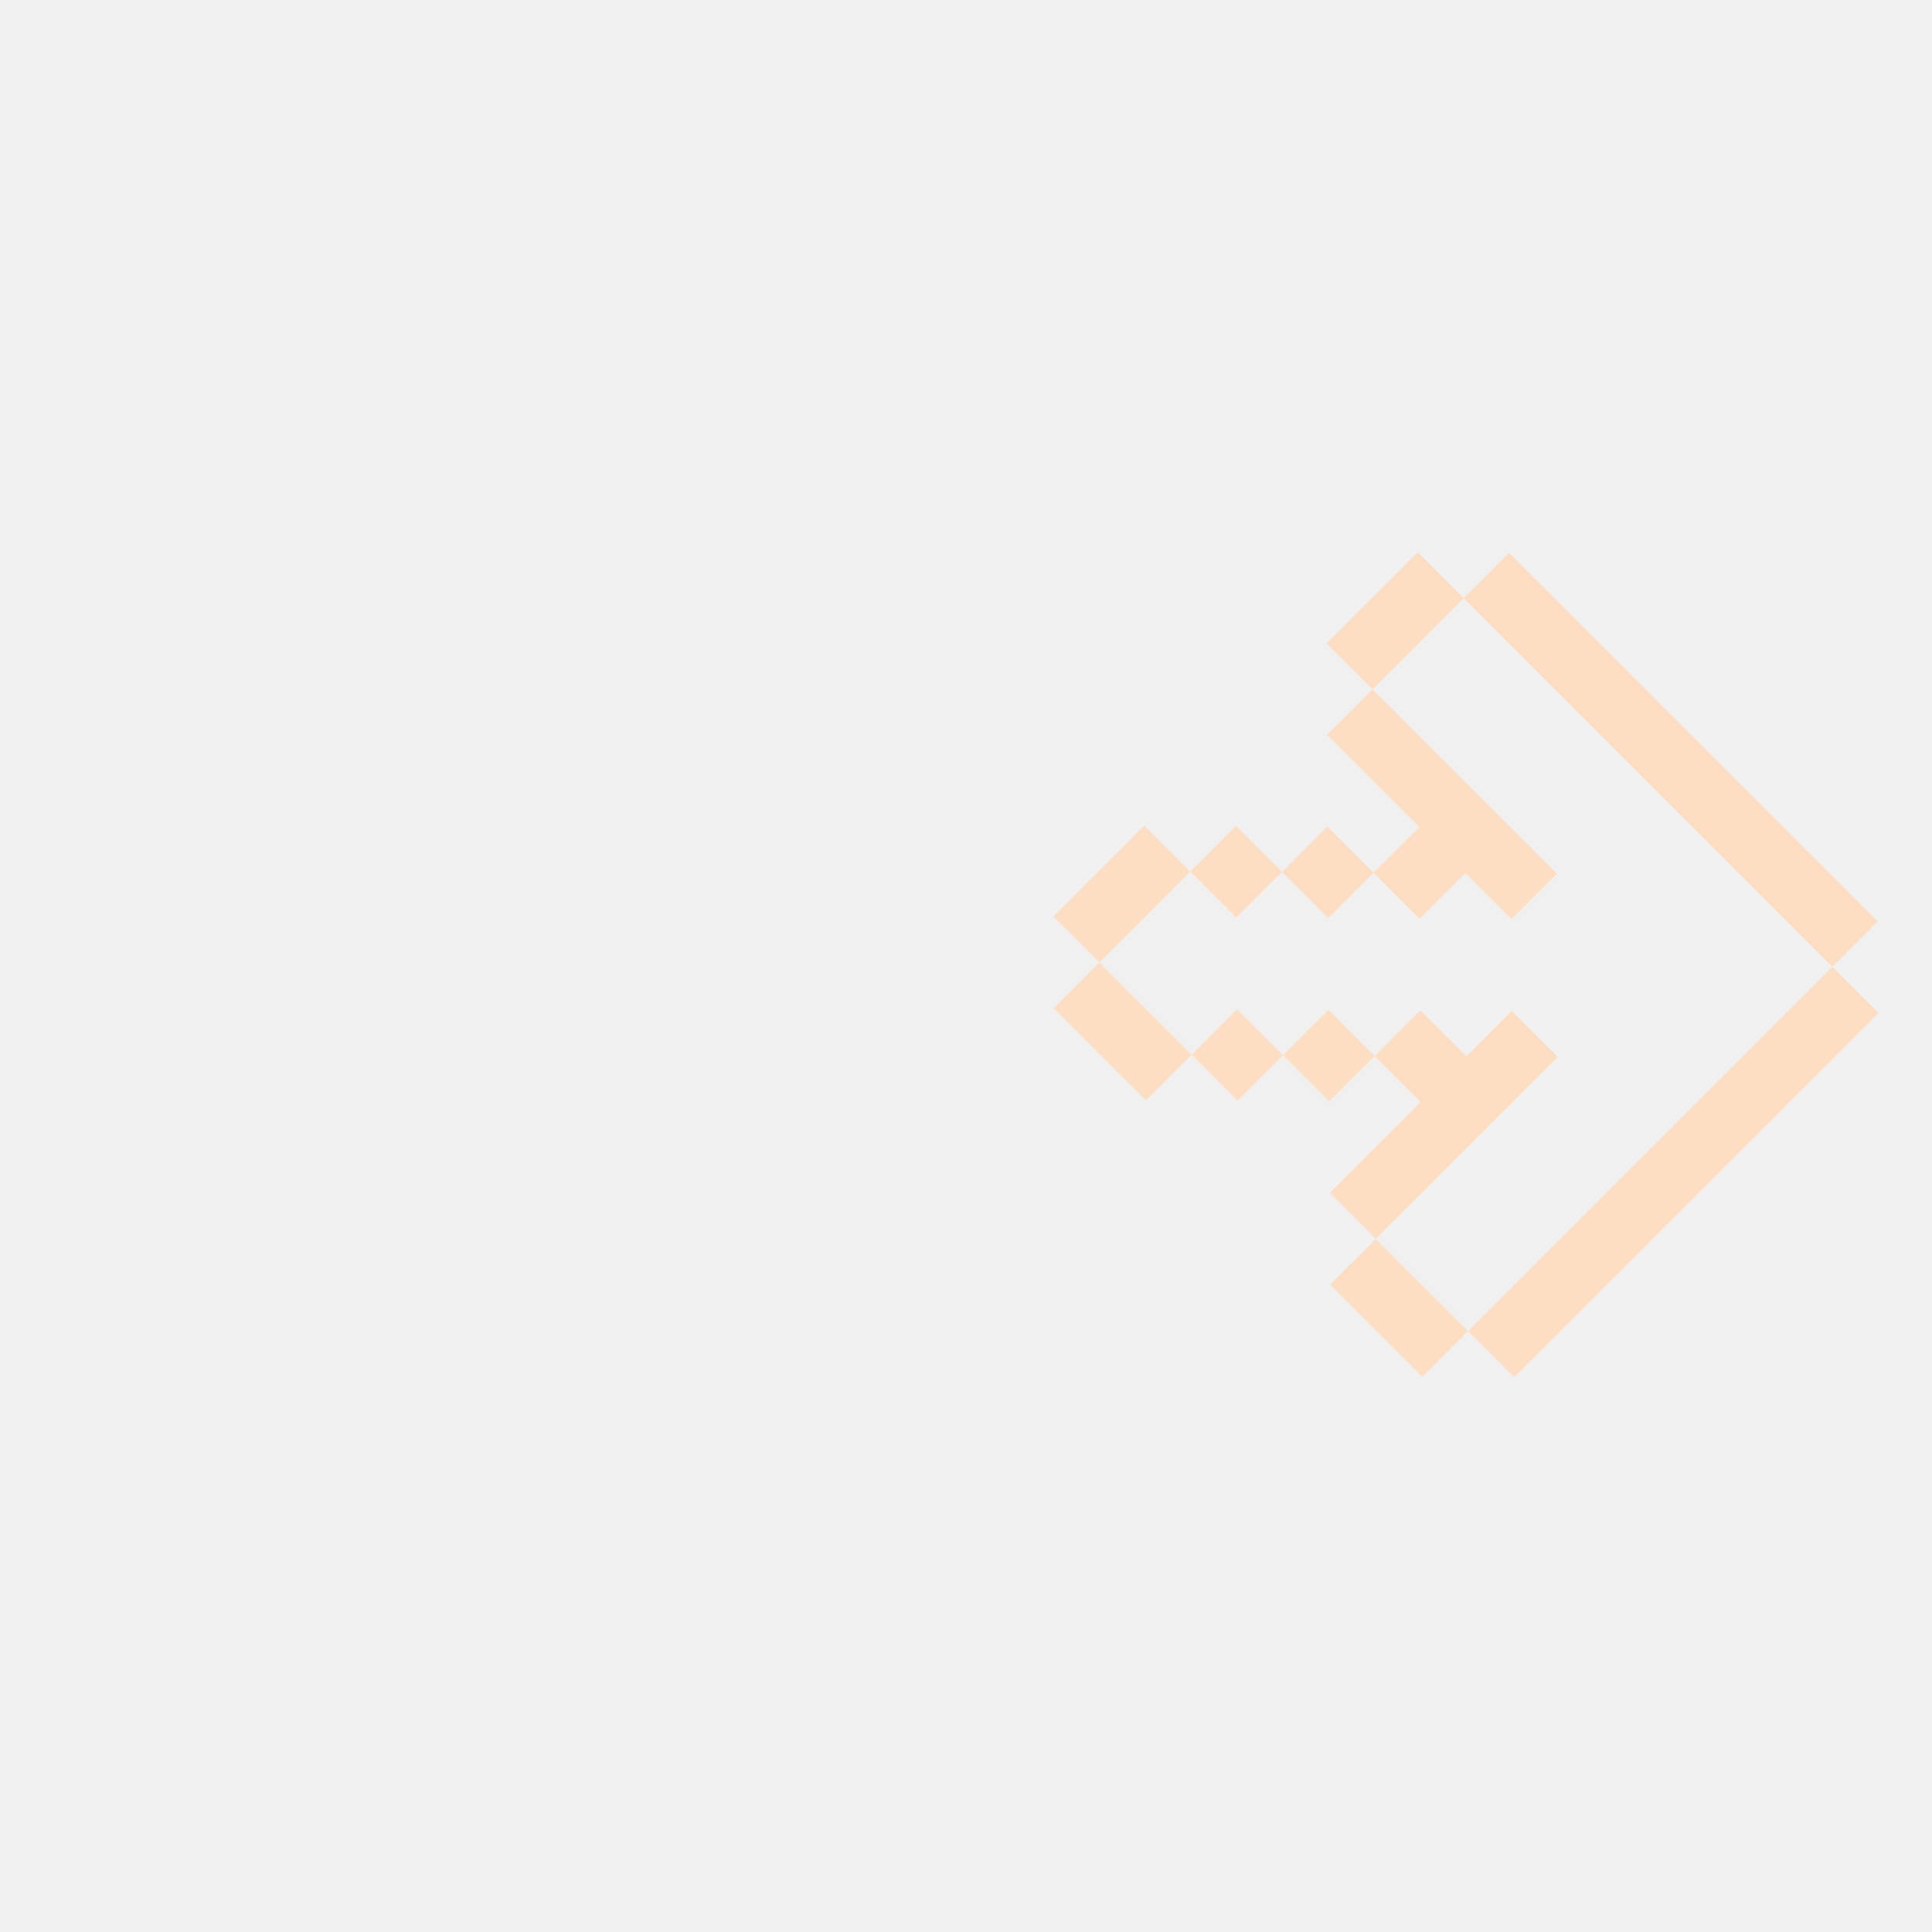
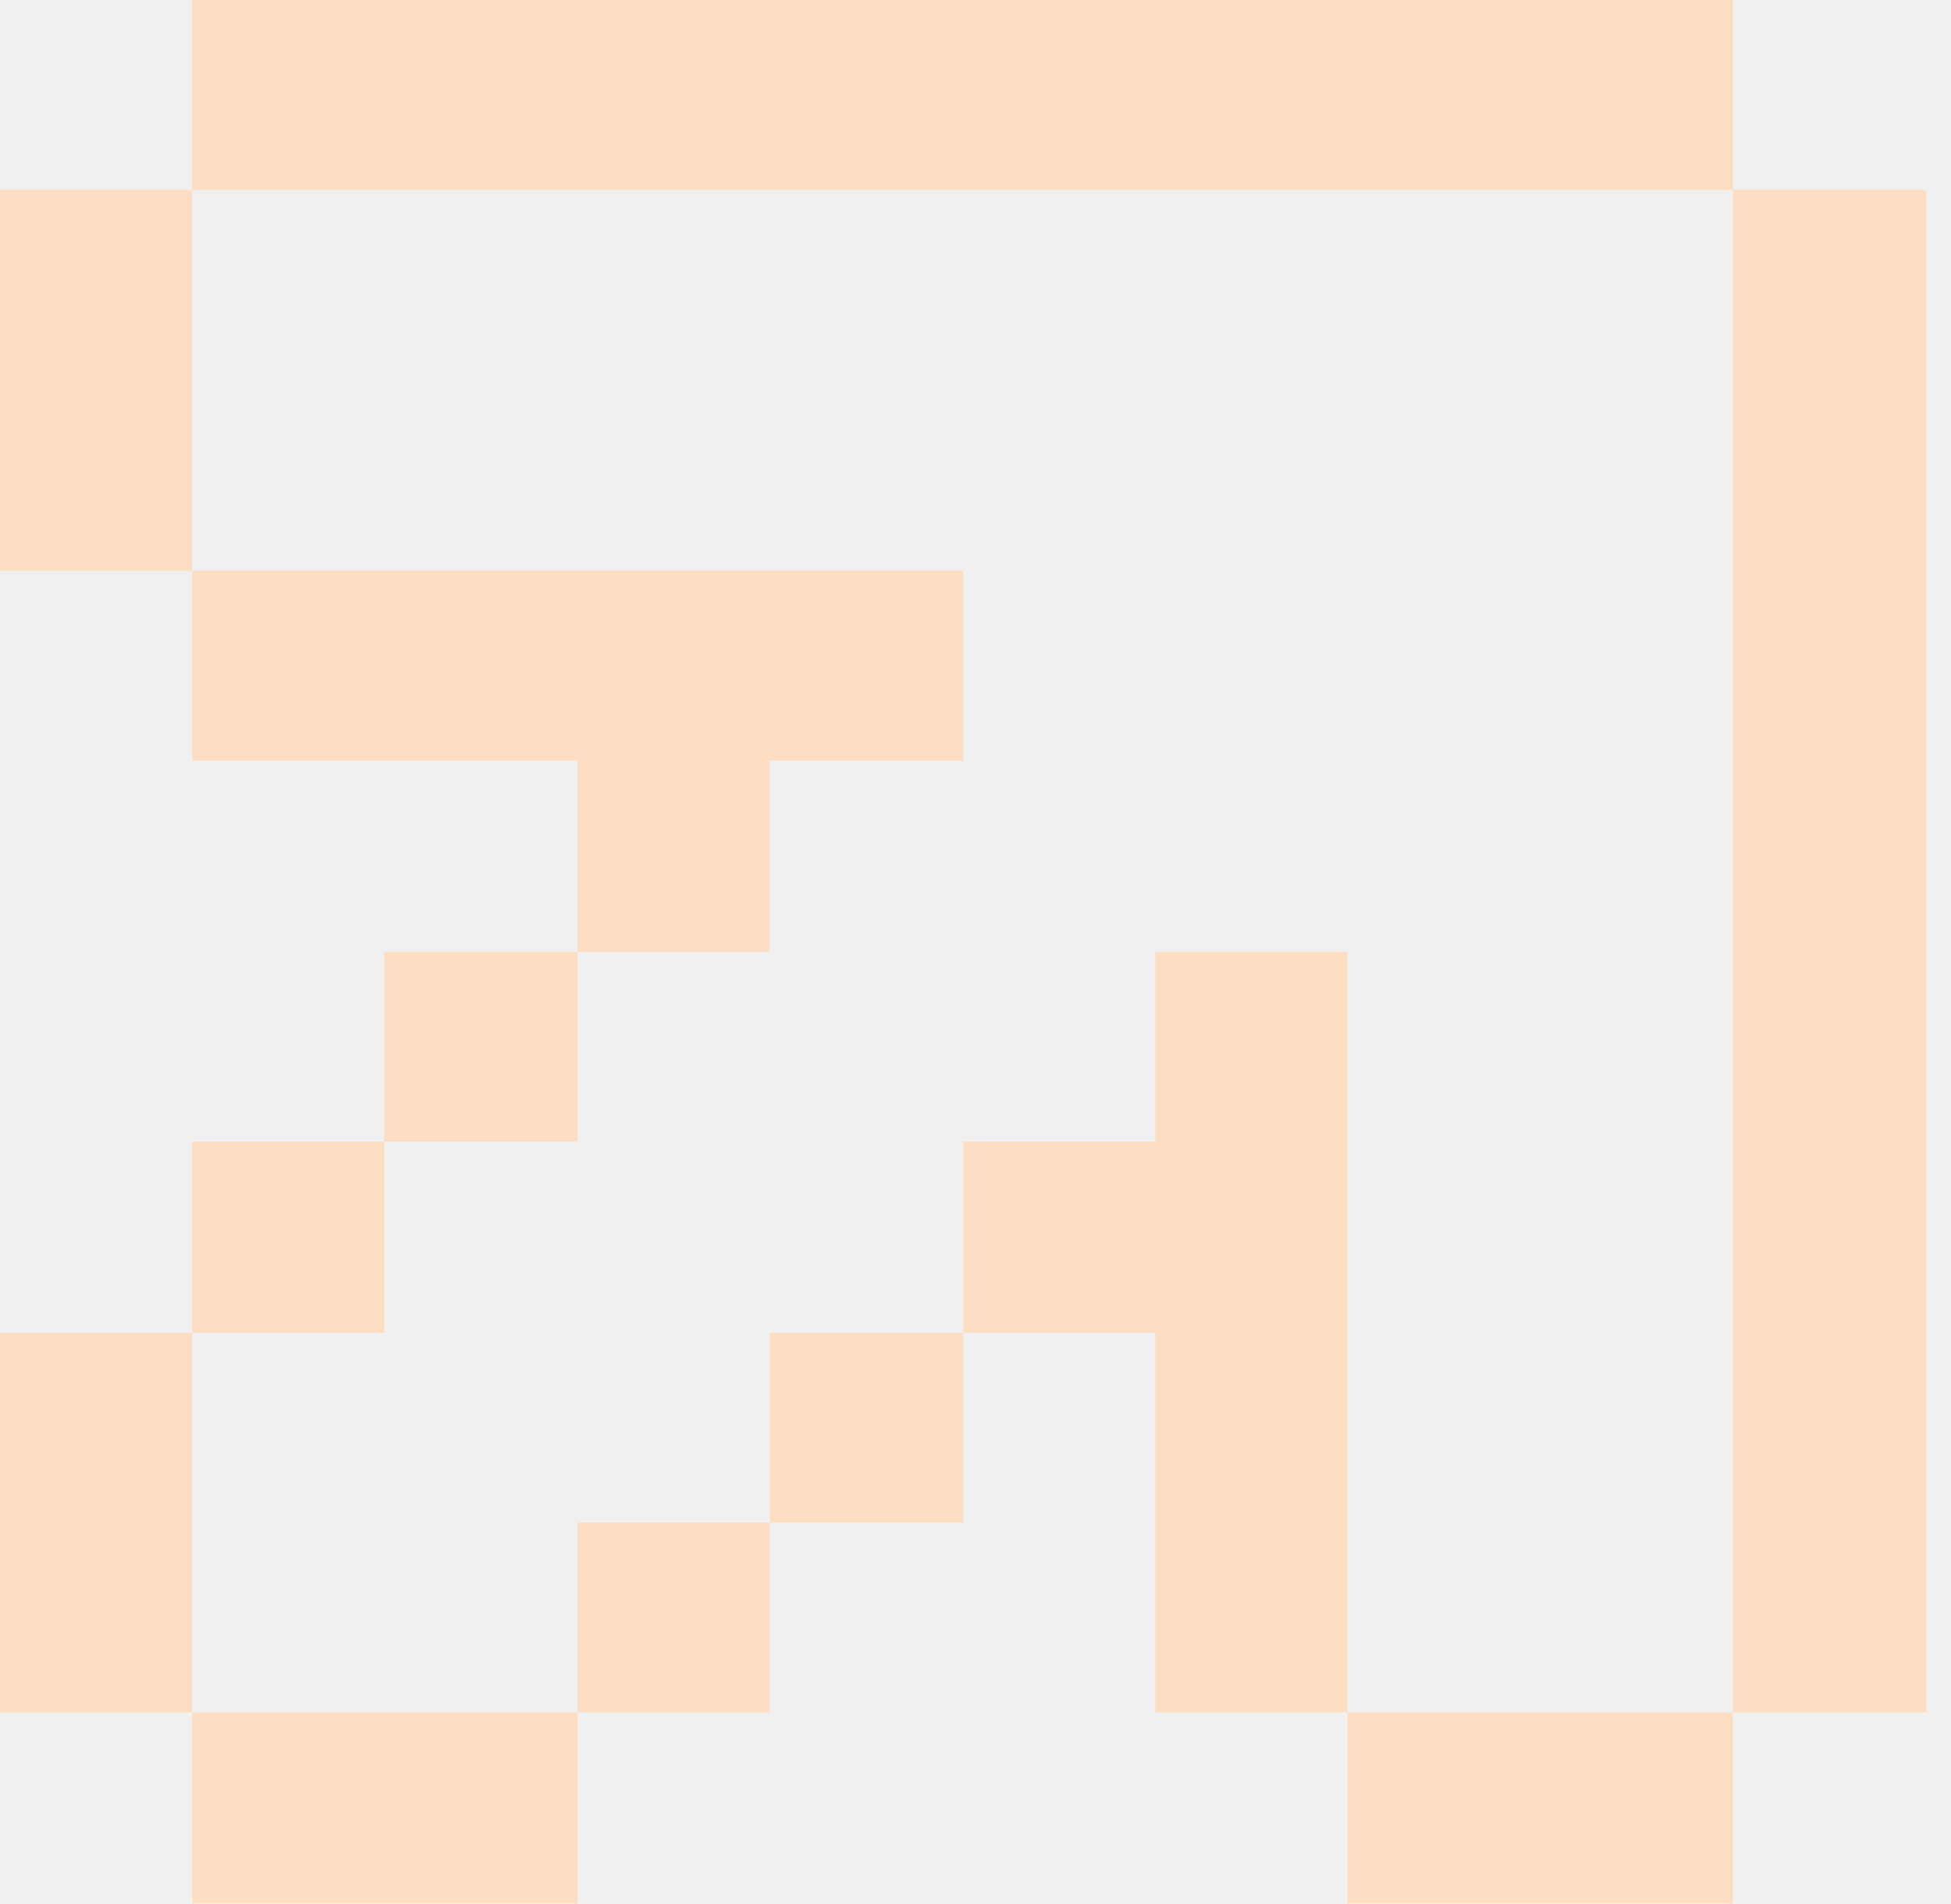
- <svg xmlns="http://www.w3.org/2000/svg" width="120" height="120" viewBox="0 0 120 120" fill="none">
-   <g clip-path="url(#clip0_131_21780)">
-     <path d="M116.682 62.925L113.809 60.052L91.182 82.678L94.056 85.552L116.682 62.925Z" fill="#FDDEC3" />
-     <path d="M91.182 82.678L85.453 76.95L82.613 79.789L88.342 85.518L91.182 82.678Z" fill="#FDDEC3" />
-     <path d="M96.757 65.646L93.902 62.791L91.081 65.612L88.225 62.757L85.386 65.597L88.24 68.452L82.598 74.095L85.453 76.95L96.757 65.646Z" fill="#FDDEC3" />
-     <path d="M85.385 65.597L82.512 62.723L79.69 65.544L82.564 68.418L85.385 65.597Z" fill="#FDDEC3" />
-     <path d="M79.691 65.545L76.836 62.69L74.015 65.511L76.87 68.366L79.691 65.545Z" fill="#FDDEC3" />
-     <path d="M91.012 54.222L93.886 57.096L96.707 54.275L85.25 42.817L82.429 45.639L88.157 51.367L85.317 54.207L88.172 57.062L91.012 54.222Z" fill="#FDDEC3" />
-     <path d="M85.319 54.207L82.445 51.333L79.624 54.155L82.498 57.028L85.319 54.207Z" fill="#FDDEC3" />
-     <path d="M116.63 57.23L93.734 34.334L90.913 37.156L113.809 60.052L116.63 57.23Z" fill="#FDDEC3" />
-     <path d="M74.014 65.511L68.285 59.782L65.445 62.622L71.174 68.351L74.014 65.511Z" fill="#FDDEC3" />
-     <path d="M79.624 54.155L76.769 51.3L73.93 54.14L76.785 56.995L79.624 54.155Z" fill="#FDDEC3" />
-     <path d="M73.929 54.14L71.074 51.285L65.431 56.927L68.287 59.782L73.929 54.14Z" fill="#FDDEC3" />
-     <path d="M90.913 37.156L88.059 34.301L82.397 39.962L85.252 42.817L90.913 37.156Z" fill="#FDDEC3" />
-   </g>
-   <defs>
-     <clipPath id="clip0_131_21780">
-       <rect width="85" height="84" fill="white" transform="translate(59.3984) rotate(45)" />
-     </clipPath>
-   </defs>
+ <svg xmlns="http://www.w3.org/2000/svg" width="41" height="40" viewBox="0 0 41 40" fill="none">
+   <path d="M40.481 3.99H36.417V35.989H40.481V3.99Z" fill="#FDDEC3" />
+   <path d="M36.417 35.989H28.316V40.005H36.417V35.989Z" fill="#FDDEC3" />
+   <path d="M28.316 20.002H24.278V23.992H20.241V28.009H24.278V35.989H28.316V20.002Z" fill="#FDDEC3" />
+   <path d="M20.241 28.009H16.177V31.999H20.241V28.009Z" fill="#FDDEC3" />
+   <path d="M16.177 31.999H12.139V35.989H16.177V31.999Z" fill="#FDDEC3" />
+   <path d="M16.177 15.986H20.241V11.996H4.037V15.986H12.139V20.003H16.177V15.986Z" fill="#FDDEC3" />
+   <path d="M12.139 20.002H8.075V23.992H12.139V20.002Z" fill="#FDDEC3" />
+   <path d="M36.417 0L4.037 0V3.99H36.417V0Z" fill="#FDDEC3" />
+   <path d="M12.139 35.989H4.037V40.005H12.139V35.989Z" fill="#FDDEC3" />
+   <path d="M8.075 23.992H4.037V28.009H8.075V23.992Z" fill="#FDDEC3" />
+   <path d="M4.037 28.009H0L0 35.989H4.037V28.009Z" fill="#FDDEC3" />
+   <path d="M4.037 3.99H0L0 11.996H4.037V3.99Z" fill="#FDDEC3" />
</svg>
